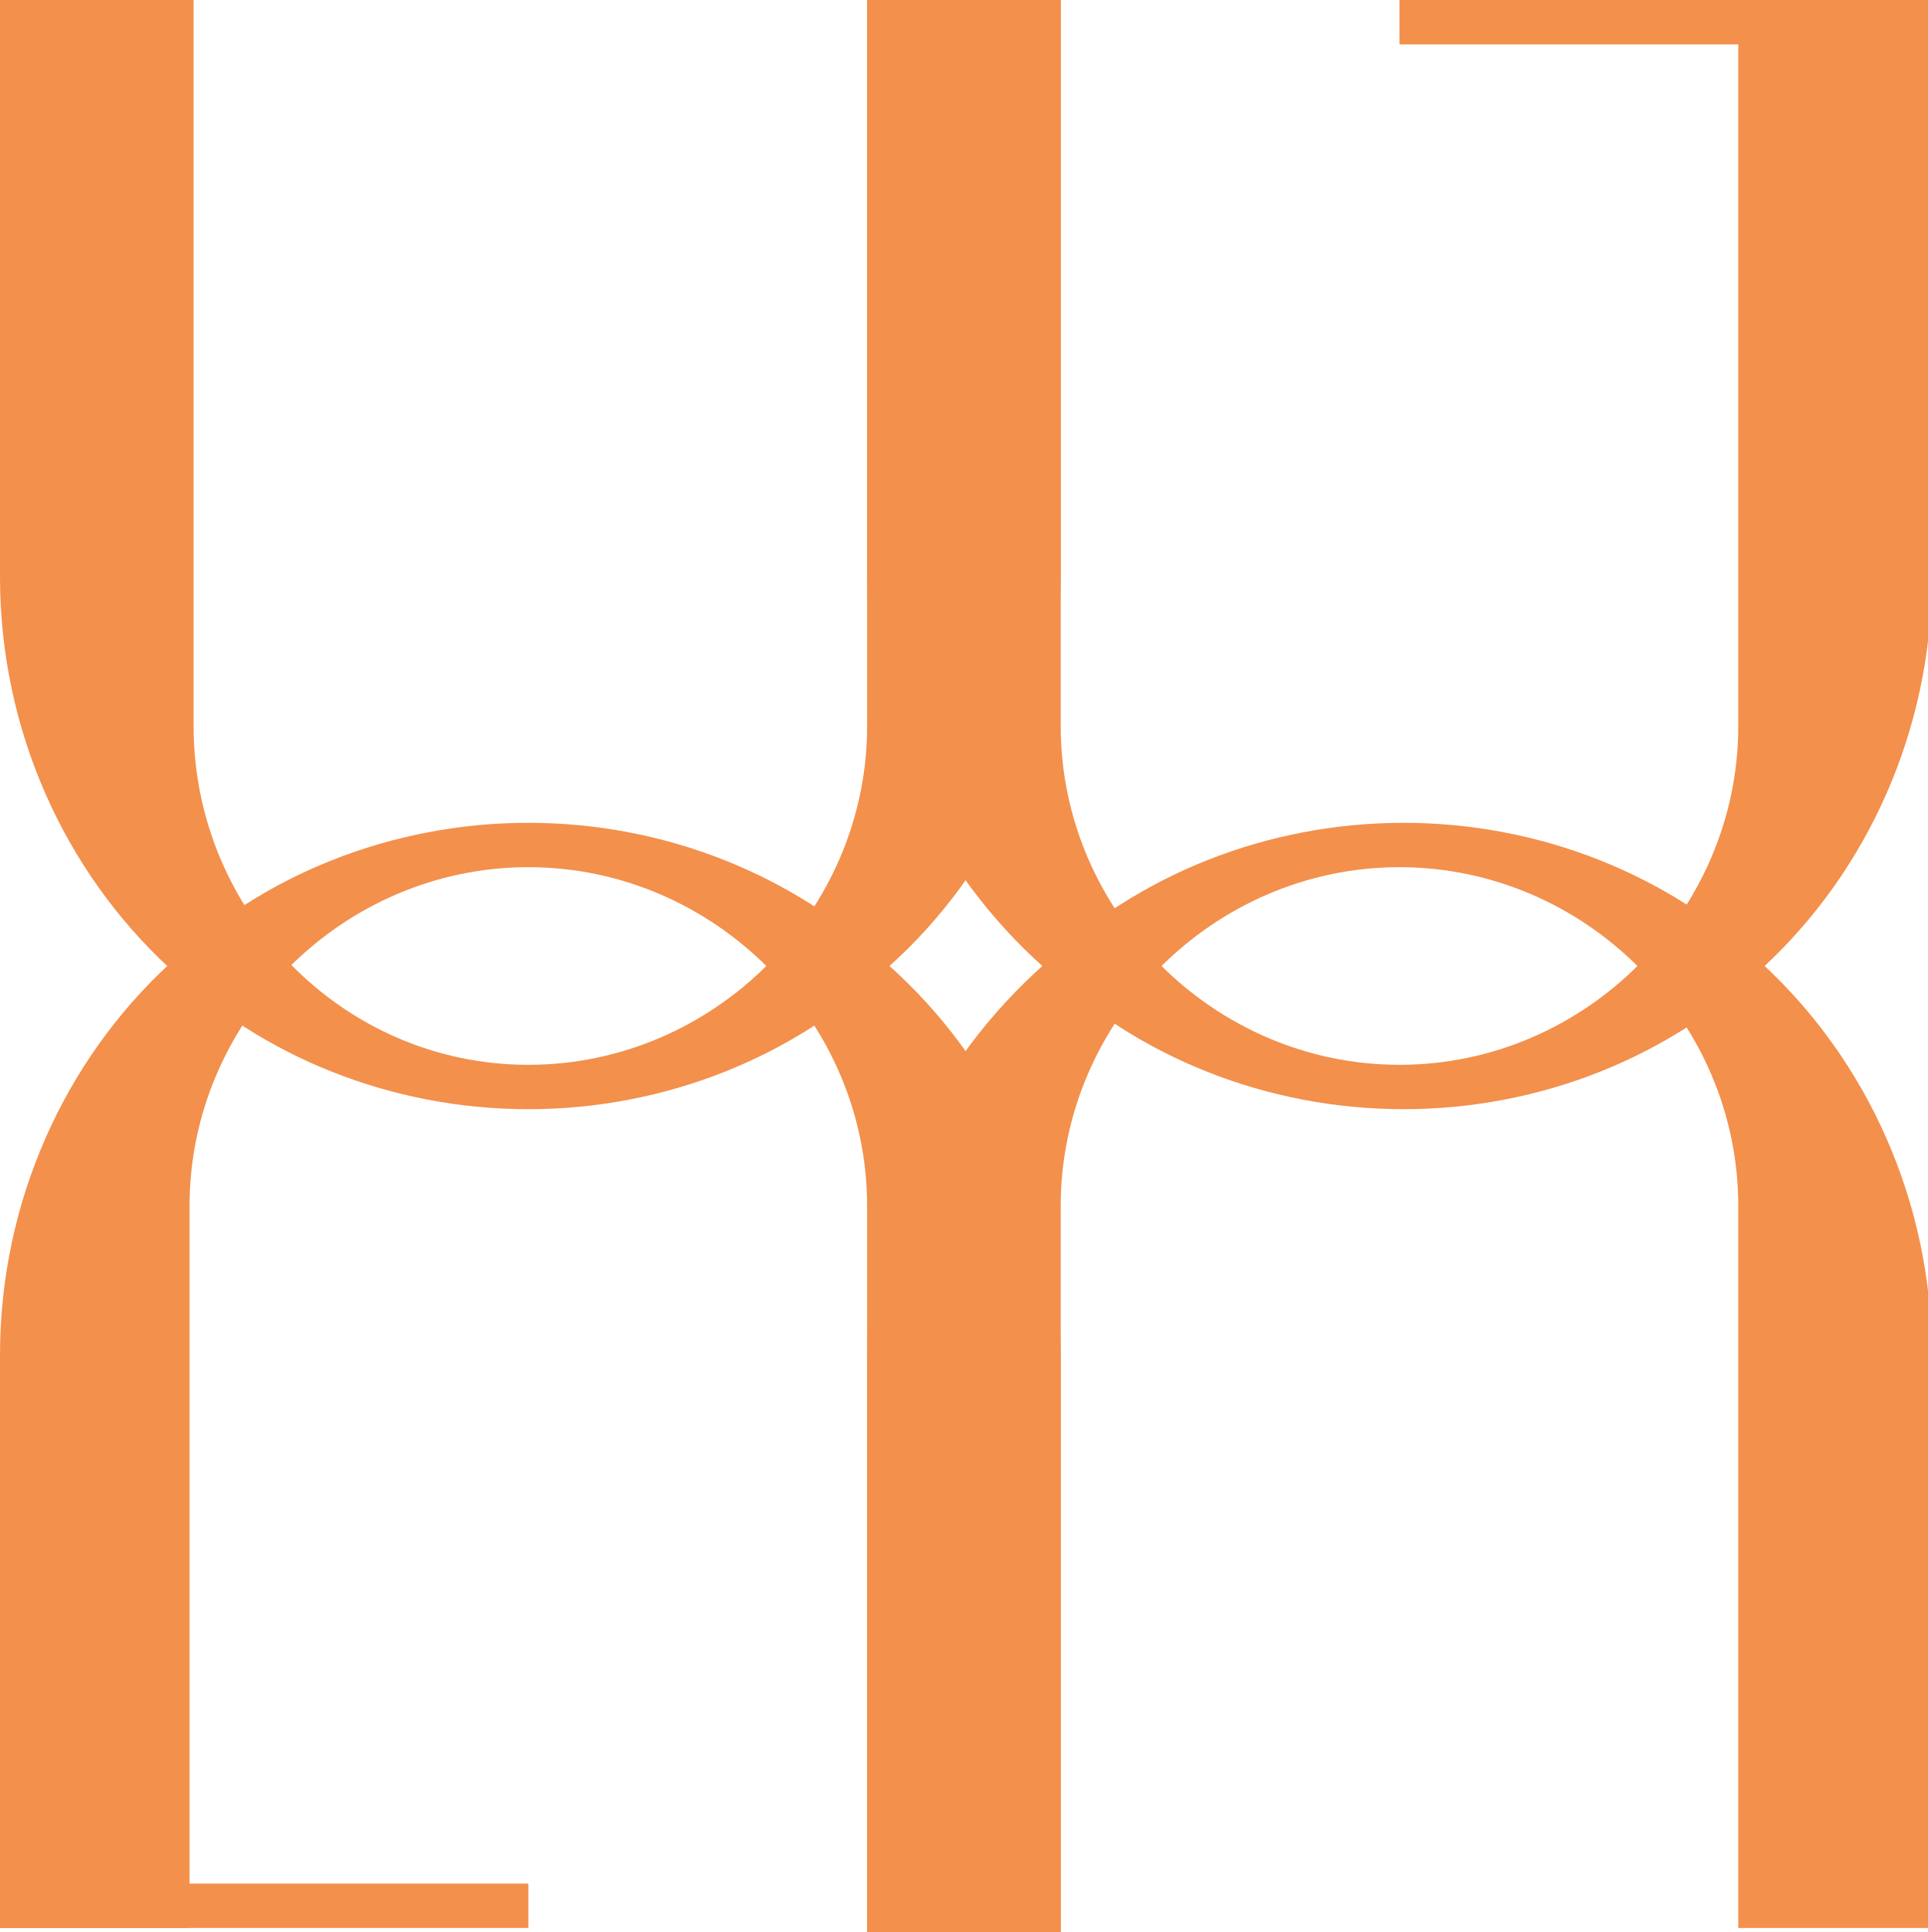
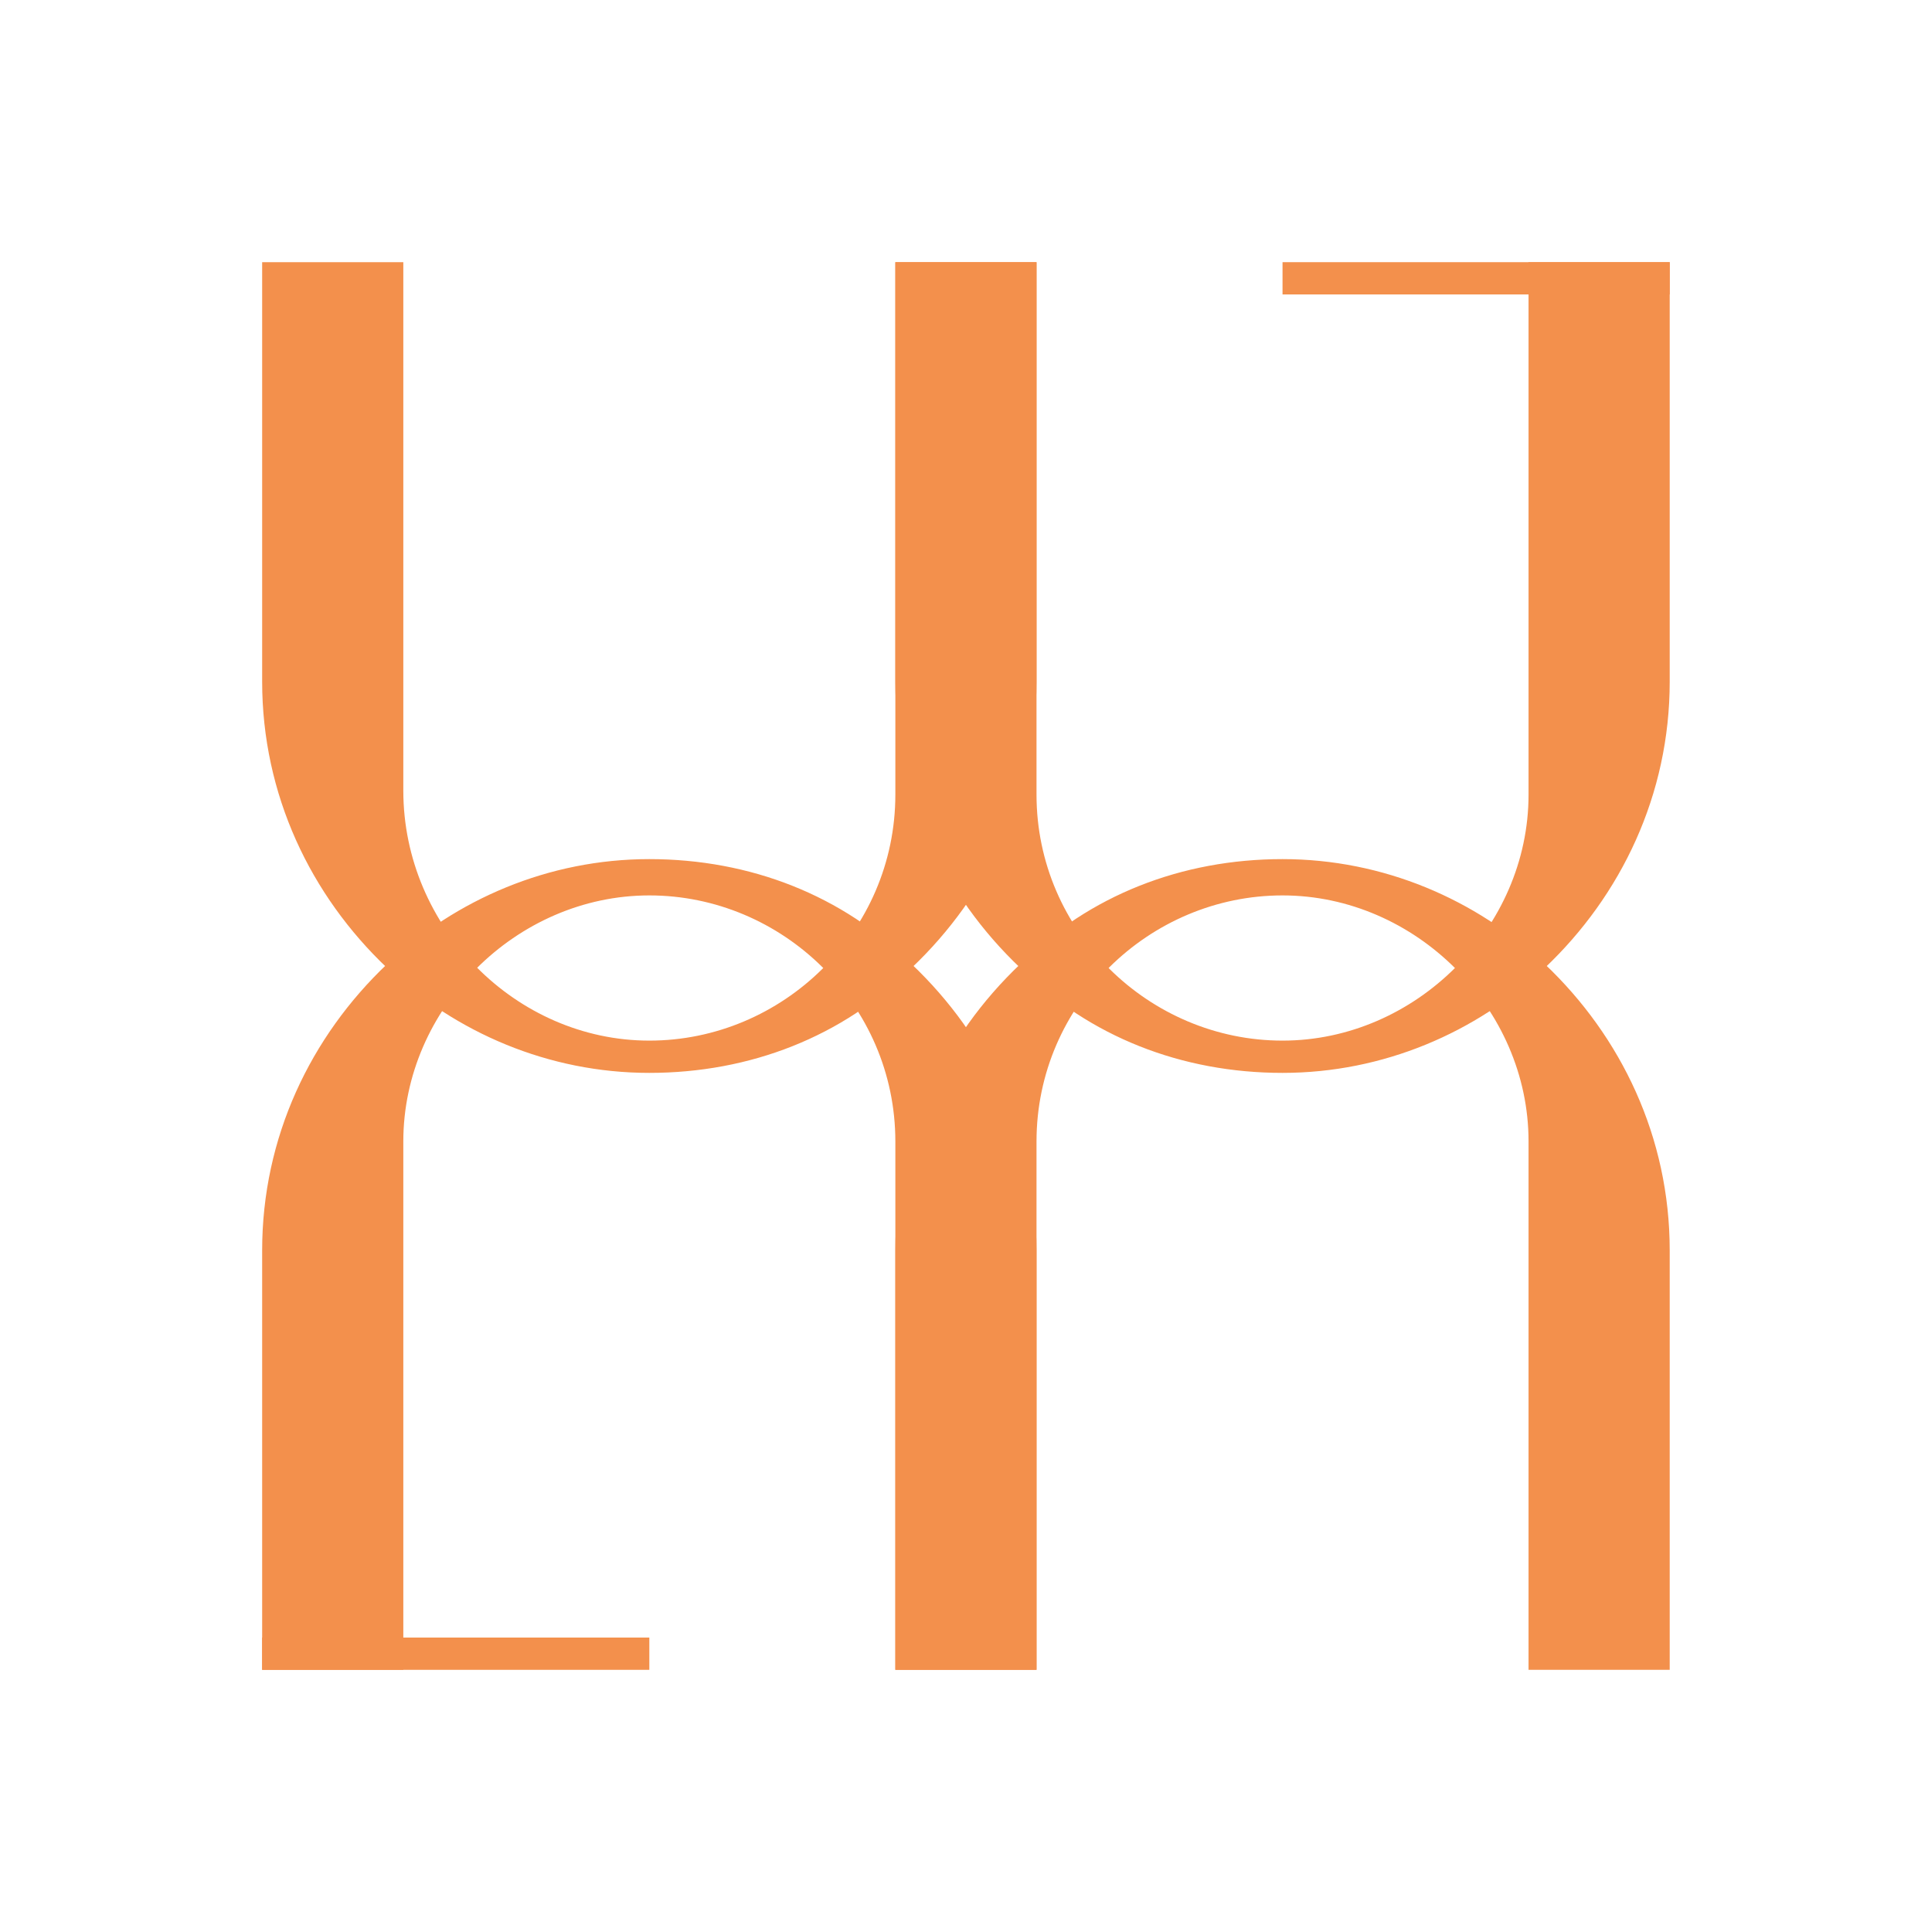
<svg xmlns="http://www.w3.org/2000/svg" version="1.1" id="_圖層_2" x="0px" y="0px" viewBox="0 0 47.8 47.9" style="enable-background:new 0 0 47.8 47.9;" xml:space="preserve">
  <style type="text/css">
	.st0{fill:#F3904C;}
</style>
  <g id="_圖層_1">
    <g>
      <g>
        <g>
-           <path class="st0" d="M26.3,14.3V0h-4.8v18c0,4.6-3.8,8.4-8.4,8.4S4.8,22.6,4.8,18V0H0v14.3c0,3.8,1.6,7.3,4.2,9.7      c2.3,2.2,5.5,3.5,8.9,3.5s6.6-1.3,8.9-3.5C24.7,21.6,26.3,18.1,26.3,14.3z" />
-           <path class="st0" d="M21.5,14.3V0h4.8v18c0,4.6,3.8,8.4,8.4,8.4s8.4-3.8,8.4-8.4V0h4.8v14.3c0,3.8-1.6,7.3-4.2,9.7      c-2.3,2.2-5.5,3.5-8.9,3.5s-6.6-1.3-8.9-3.5C23.2,21.6,21.5,18.1,21.5,14.3z" />
+           <path class="st0" d="M25.7,16.9V6.5h-3.5v13.2c0,3.4-2.8,6.1-6.1,6.1S10,23,10,19.6V6.5H6.5v10.4c0,2.8,1.2,5.3,3.1,7.1      c1.7,1.6,4,2.6,6.5,2.6c2.5,0,4.8-0.9,6.5-2.6C24.5,22.2,25.7,19.7,25.7,16.9z" />
+           <path class="st0" d="M22.2,16.9V6.5h3.5v13.2c0,3.4,2.8,6.1,6.1,6.1s6.1-2.8,6.1-6.1V6.5h3.5v10.4c0,2.8-1.2,5.3-3.1,7.1      c-1.7,1.6-4,2.6-6.5,2.6s-4.8-0.9-6.5-2.6C23.4,22.2,22.2,19.7,22.2,16.9z" />
        </g>
-         <rect x="34.7" y="0" class="st0" width="13.2" height="1.1" />
+         <rect x="31.8" y="6.5" class="st0" width="9.6" height="0.8" />
      </g>
      <g>
        <g>
-           <path class="st0" d="M21.5,33.6v14.3h4.8V29.9c0-4.6,3.8-8.4,8.4-8.4s8.4,3.8,8.4,8.4v17.9h4.8V33.6c0-3.8-1.6-7.3-4.2-9.7      c-2.3-2.2-5.5-3.5-8.9-3.5s-6.6,1.3-8.9,3.5C23.2,26.3,21.5,29.7,21.5,33.6z" />
-           <path class="st0" d="M26.3,33.6v14.3h-4.8V29.9c0-4.6-3.8-8.4-8.4-8.4s-8.4,3.8-8.4,8.4v17.9H0V33.6c0-3.8,1.6-7.3,4.2-9.7      c2.3-2.2,5.5-3.5,8.9-3.5s6.6,1.3,8.9,3.5C24.7,26.3,26.3,29.7,26.3,33.6z" />
+           <path class="st0" d="M22.2,31v10.4h3.5V28.3c0-3.4,2.8-6.1,6.1-6.1s6.1,2.8,6.1,6.1v13.1h3.5V31c0-2.8-1.2-5.3-3.1-7.1      c-1.7-1.6-4-2.6-6.5-2.6s-4.8,0.9-6.5,2.6C23.4,25.7,22.2,28.2,22.2,31z" />
+           <path class="st0" d="M25.7,31v10.4h-3.5V28.3c0-3.4-2.8-6.1-6.1-6.1s-6.1,2.8-6.1,6.1v13.1H6.5V31c0-2.8,1.2-5.3,3.1-7.1      c1.7-1.6,4-2.6,6.5-2.6c2.5,0,4.8,0.9,6.5,2.6C24.5,25.7,25.7,28.2,25.7,31z" />
        </g>
-         <rect y="46.7" class="st0" width="13.1" height="1.1" />
+         <rect x="6.5" y="40.6" class="st0" width="9.6" height="0.8" />
      </g>
    </g>
  </g>
</svg>
